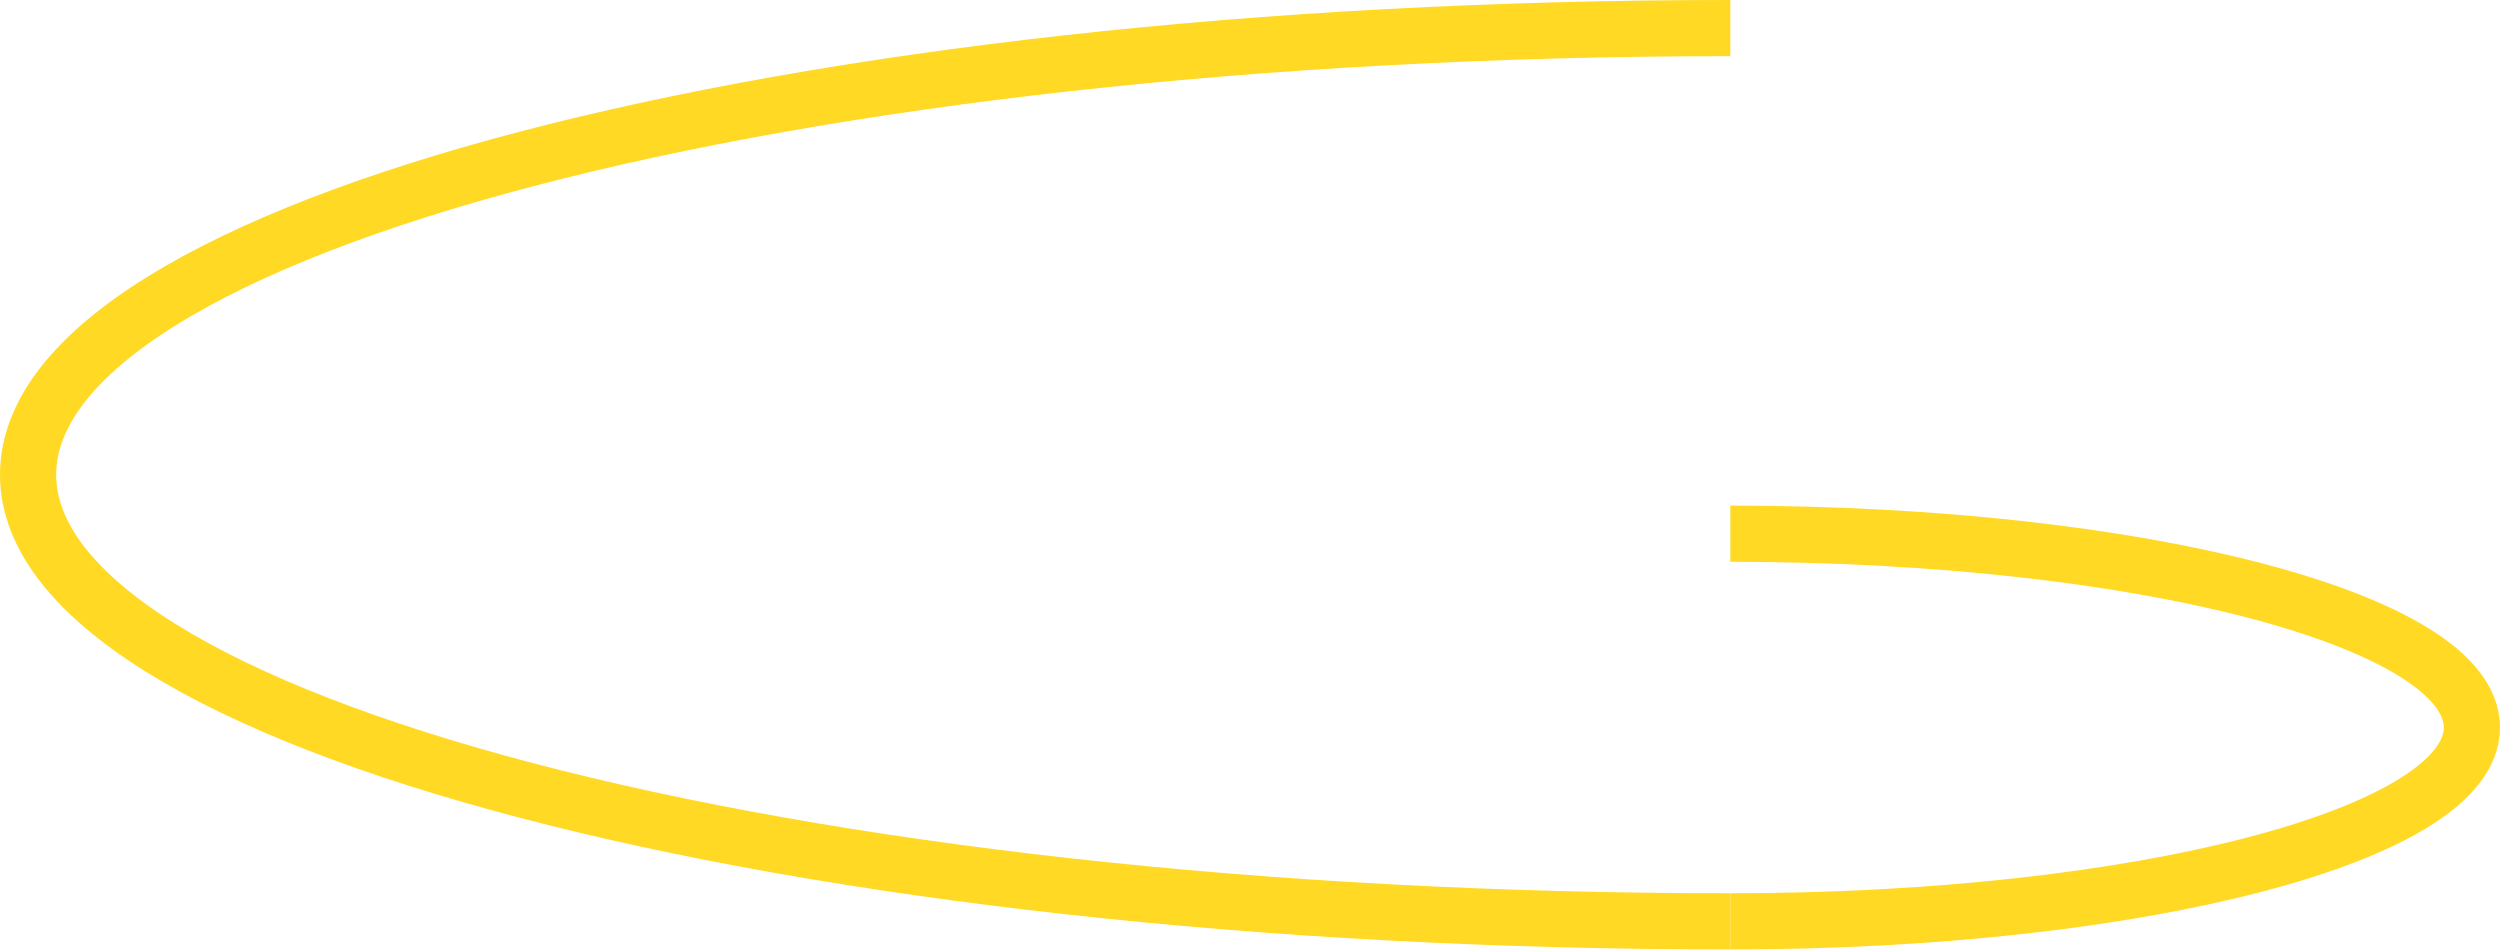
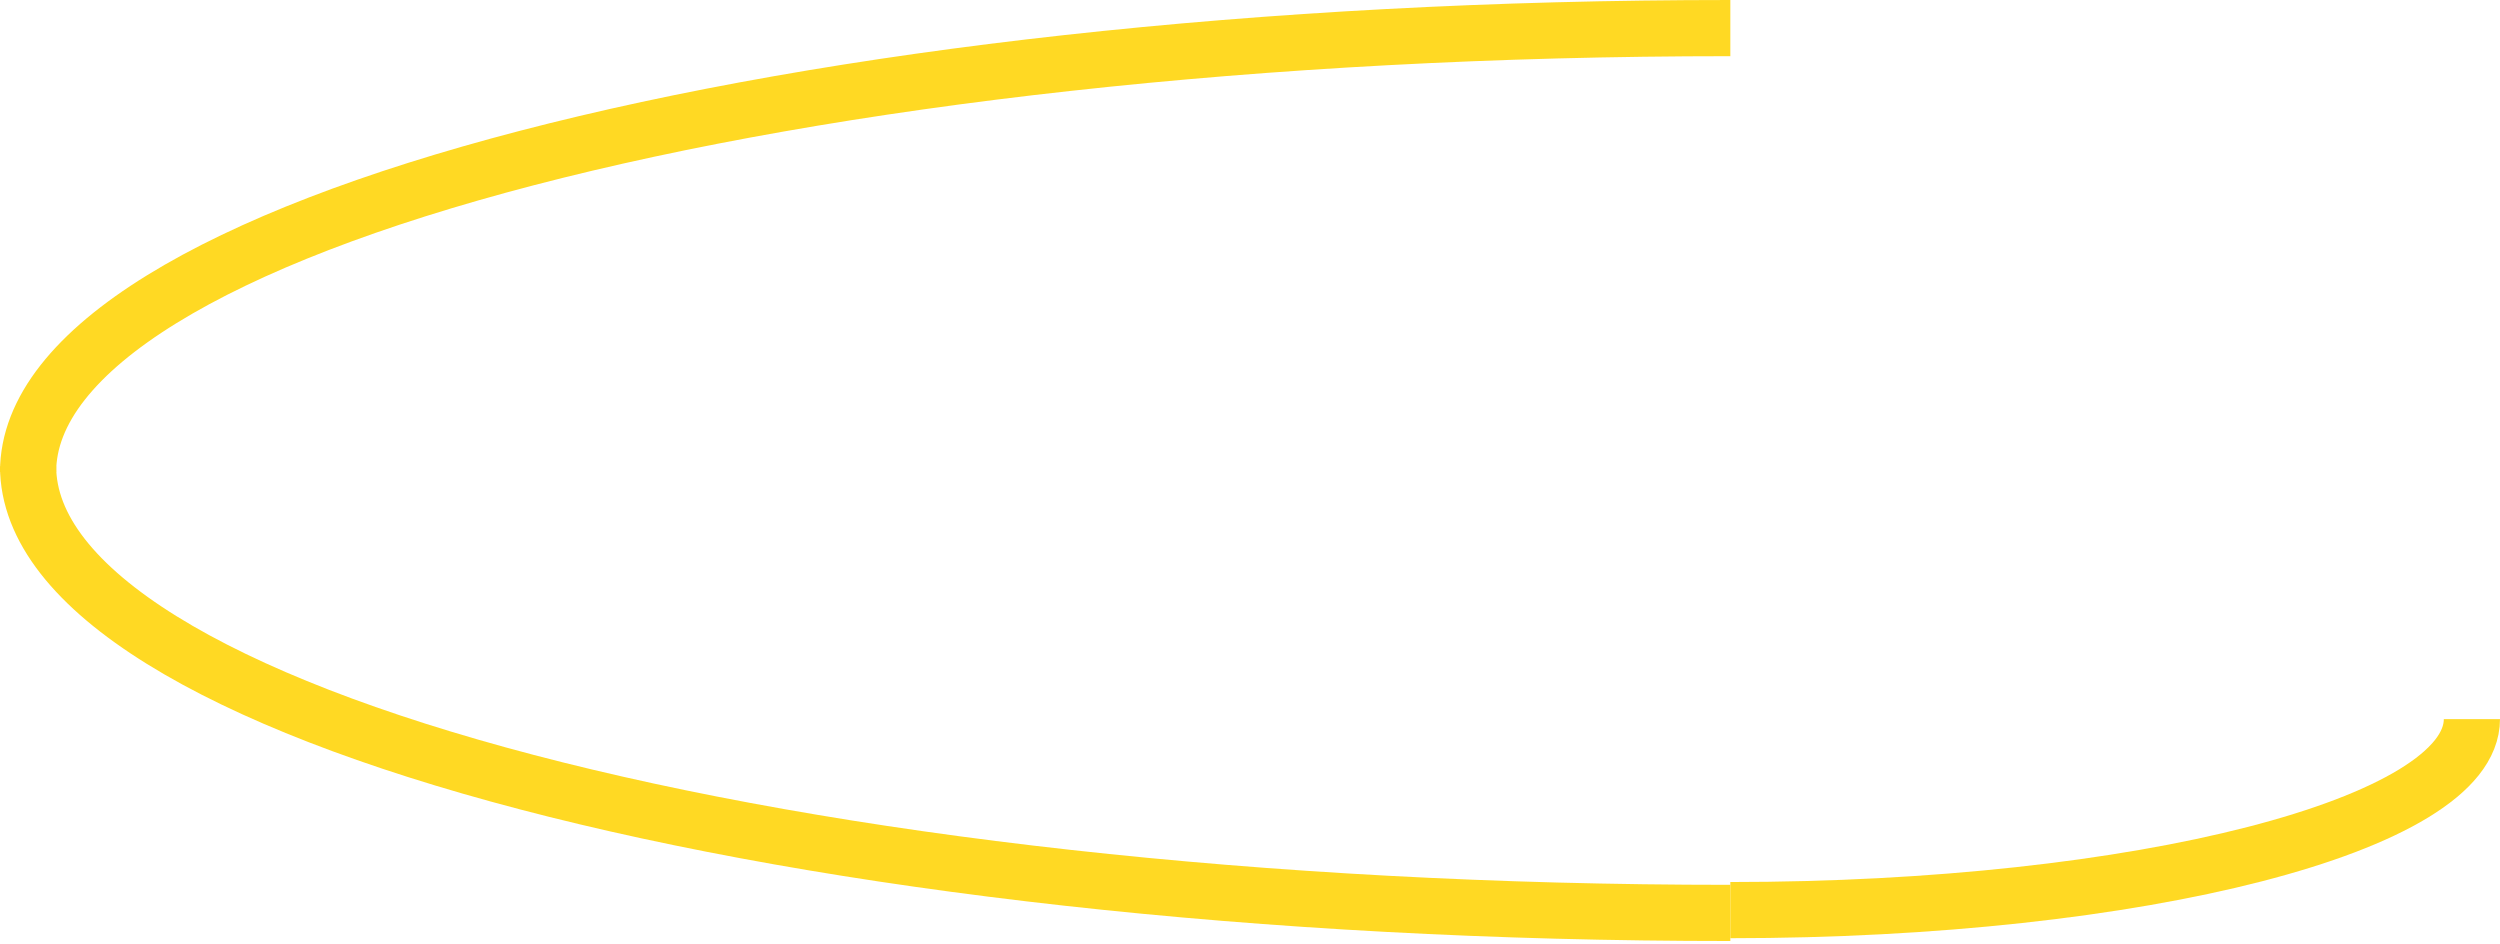
- <svg xmlns="http://www.w3.org/2000/svg" width="445" height="169" viewBox="0 0 445 169" fill="none">
-   <path d="M308 164C140.658 164 5 128.407 5 84.5C5 40.593 140.658 5 308 5" stroke="#FFD923" stroke-width="10" />
-   <path d="M308 95C380.902 95 440 110.446 440 129.5C440 148.554 380.902 164 308 164" stroke="#FFD923" stroke-width="10" />
+ <svg xmlns="http://www.w3.org/2000/svg" width="445" height="168" viewBox="0 0 445 168" fill="none">
+   <path d="M5 84C5 40.37 140.658 5 308 5" stroke="#FFD923" stroke-width="10" />
+   <path d="M308 162.5C140.658 162.5 5 126.907 5 83" stroke="#FFD923" stroke-width="10" />
+   <path d="M440 128C440 146.778 380.902 162 308 162" stroke="#FFD923" stroke-width="10" />
</svg>
